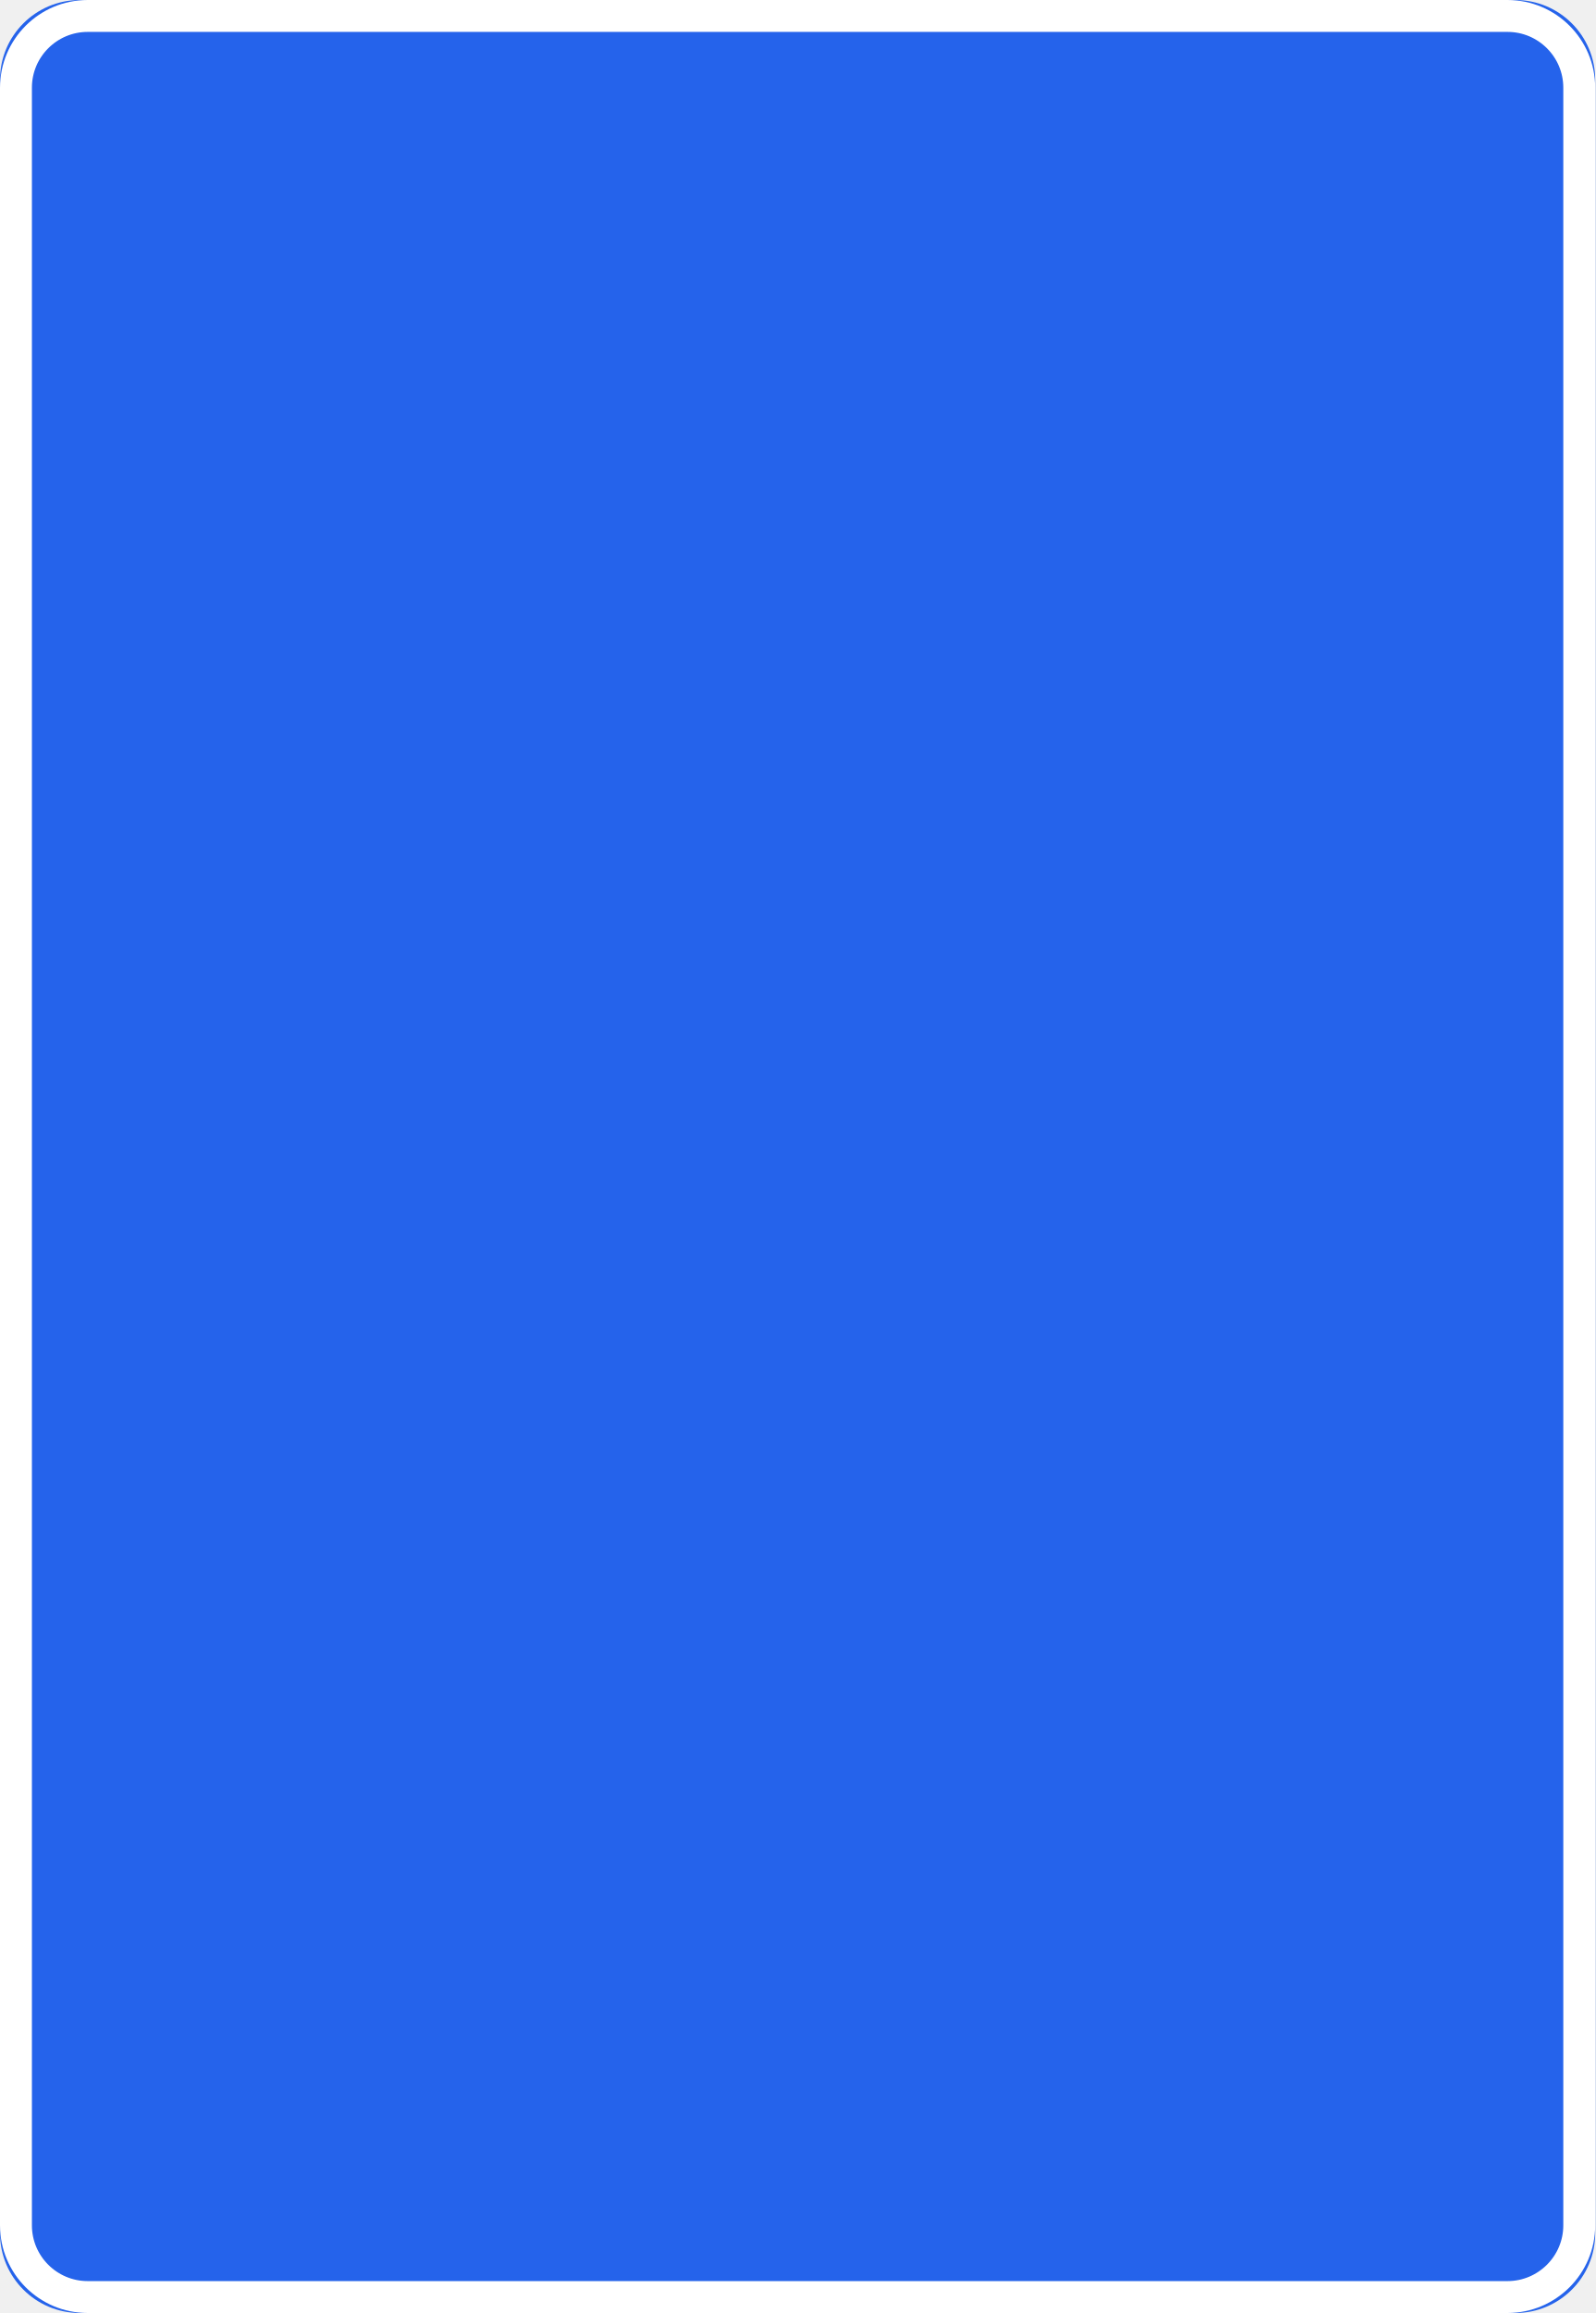
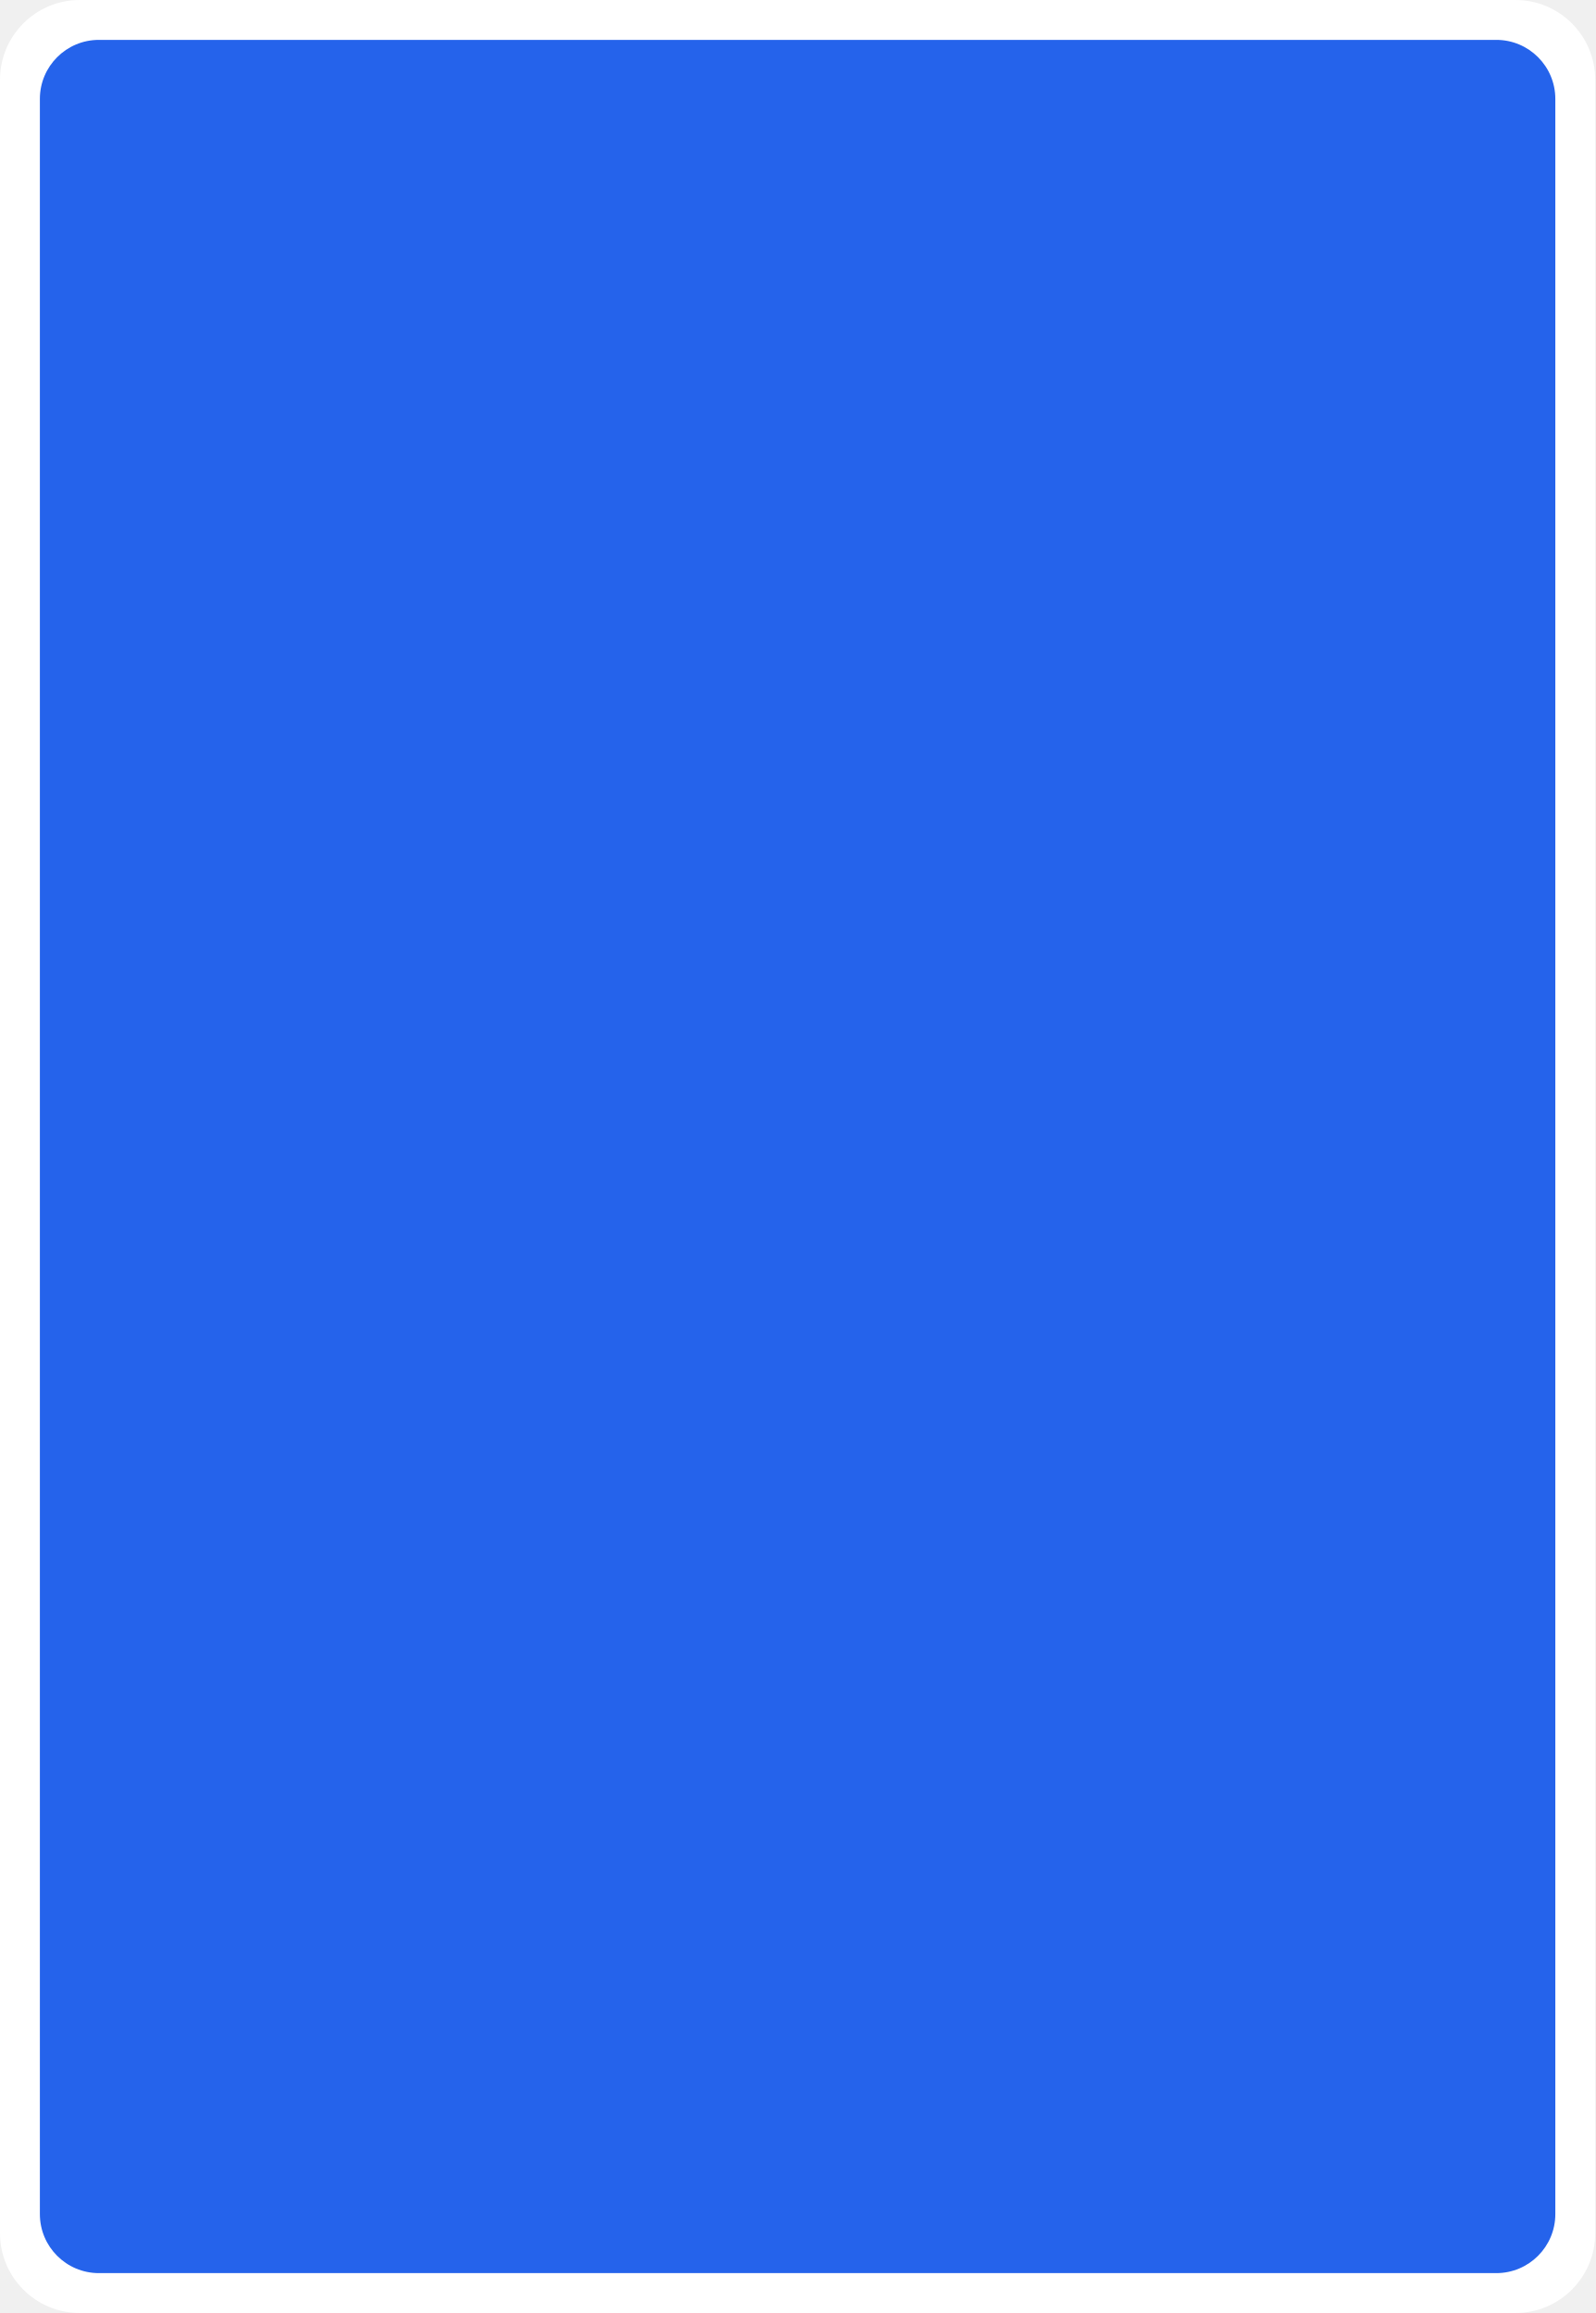
<svg xmlns="http://www.w3.org/2000/svg" width="1000" height="1450" viewBox="0 0 1000 1450">
  <defs>
    <style>
+       .white-border { fill: #FFFFFF; }
      .card-bg { fill: #2563eb; }
-       .card-border { fill: none; stroke: #FFFFFF; stroke-width: 20; stroke-linecap: round; stroke-linejoin: round; }
      .pattern { fill: #1e40af; stroke: #1e40af; }
      .pattern-stroke { fill: none; stroke: #1e40af; stroke-width: 3; stroke-linecap: round; stroke-linejoin: round; }
      .pattern-thin { fill: none; stroke: #1e40af; stroke-width: 2; stroke-linecap: round; }
      .pattern-thick { fill: none; stroke: #1e40af; stroke-width: 4; stroke-linecap: round; }
      .pattern-fill { fill: #1e40af; }
    </style>
  </defs>
-   <rect class="card-bg" width="1000" height="1450" rx="50" ry="50" />
-   <rect class="card-border" x="10" y="10" width="980" height="1430" rx="45" ry="45" />
-   <g id="pattern" transform="translate(15, 15) scale(0.97, 0.97)">
+   <rect class="white-border" width="1000" height="1450" rx="50" ry="50" />
+   <rect class="card-bg" x="25" y="25" width="950" height="1400" rx="37" ry="37" />
+   <g id="pattern" transform="translate(40, 40) scale(0.92, 0.92)">
    
  </g>
</svg>
